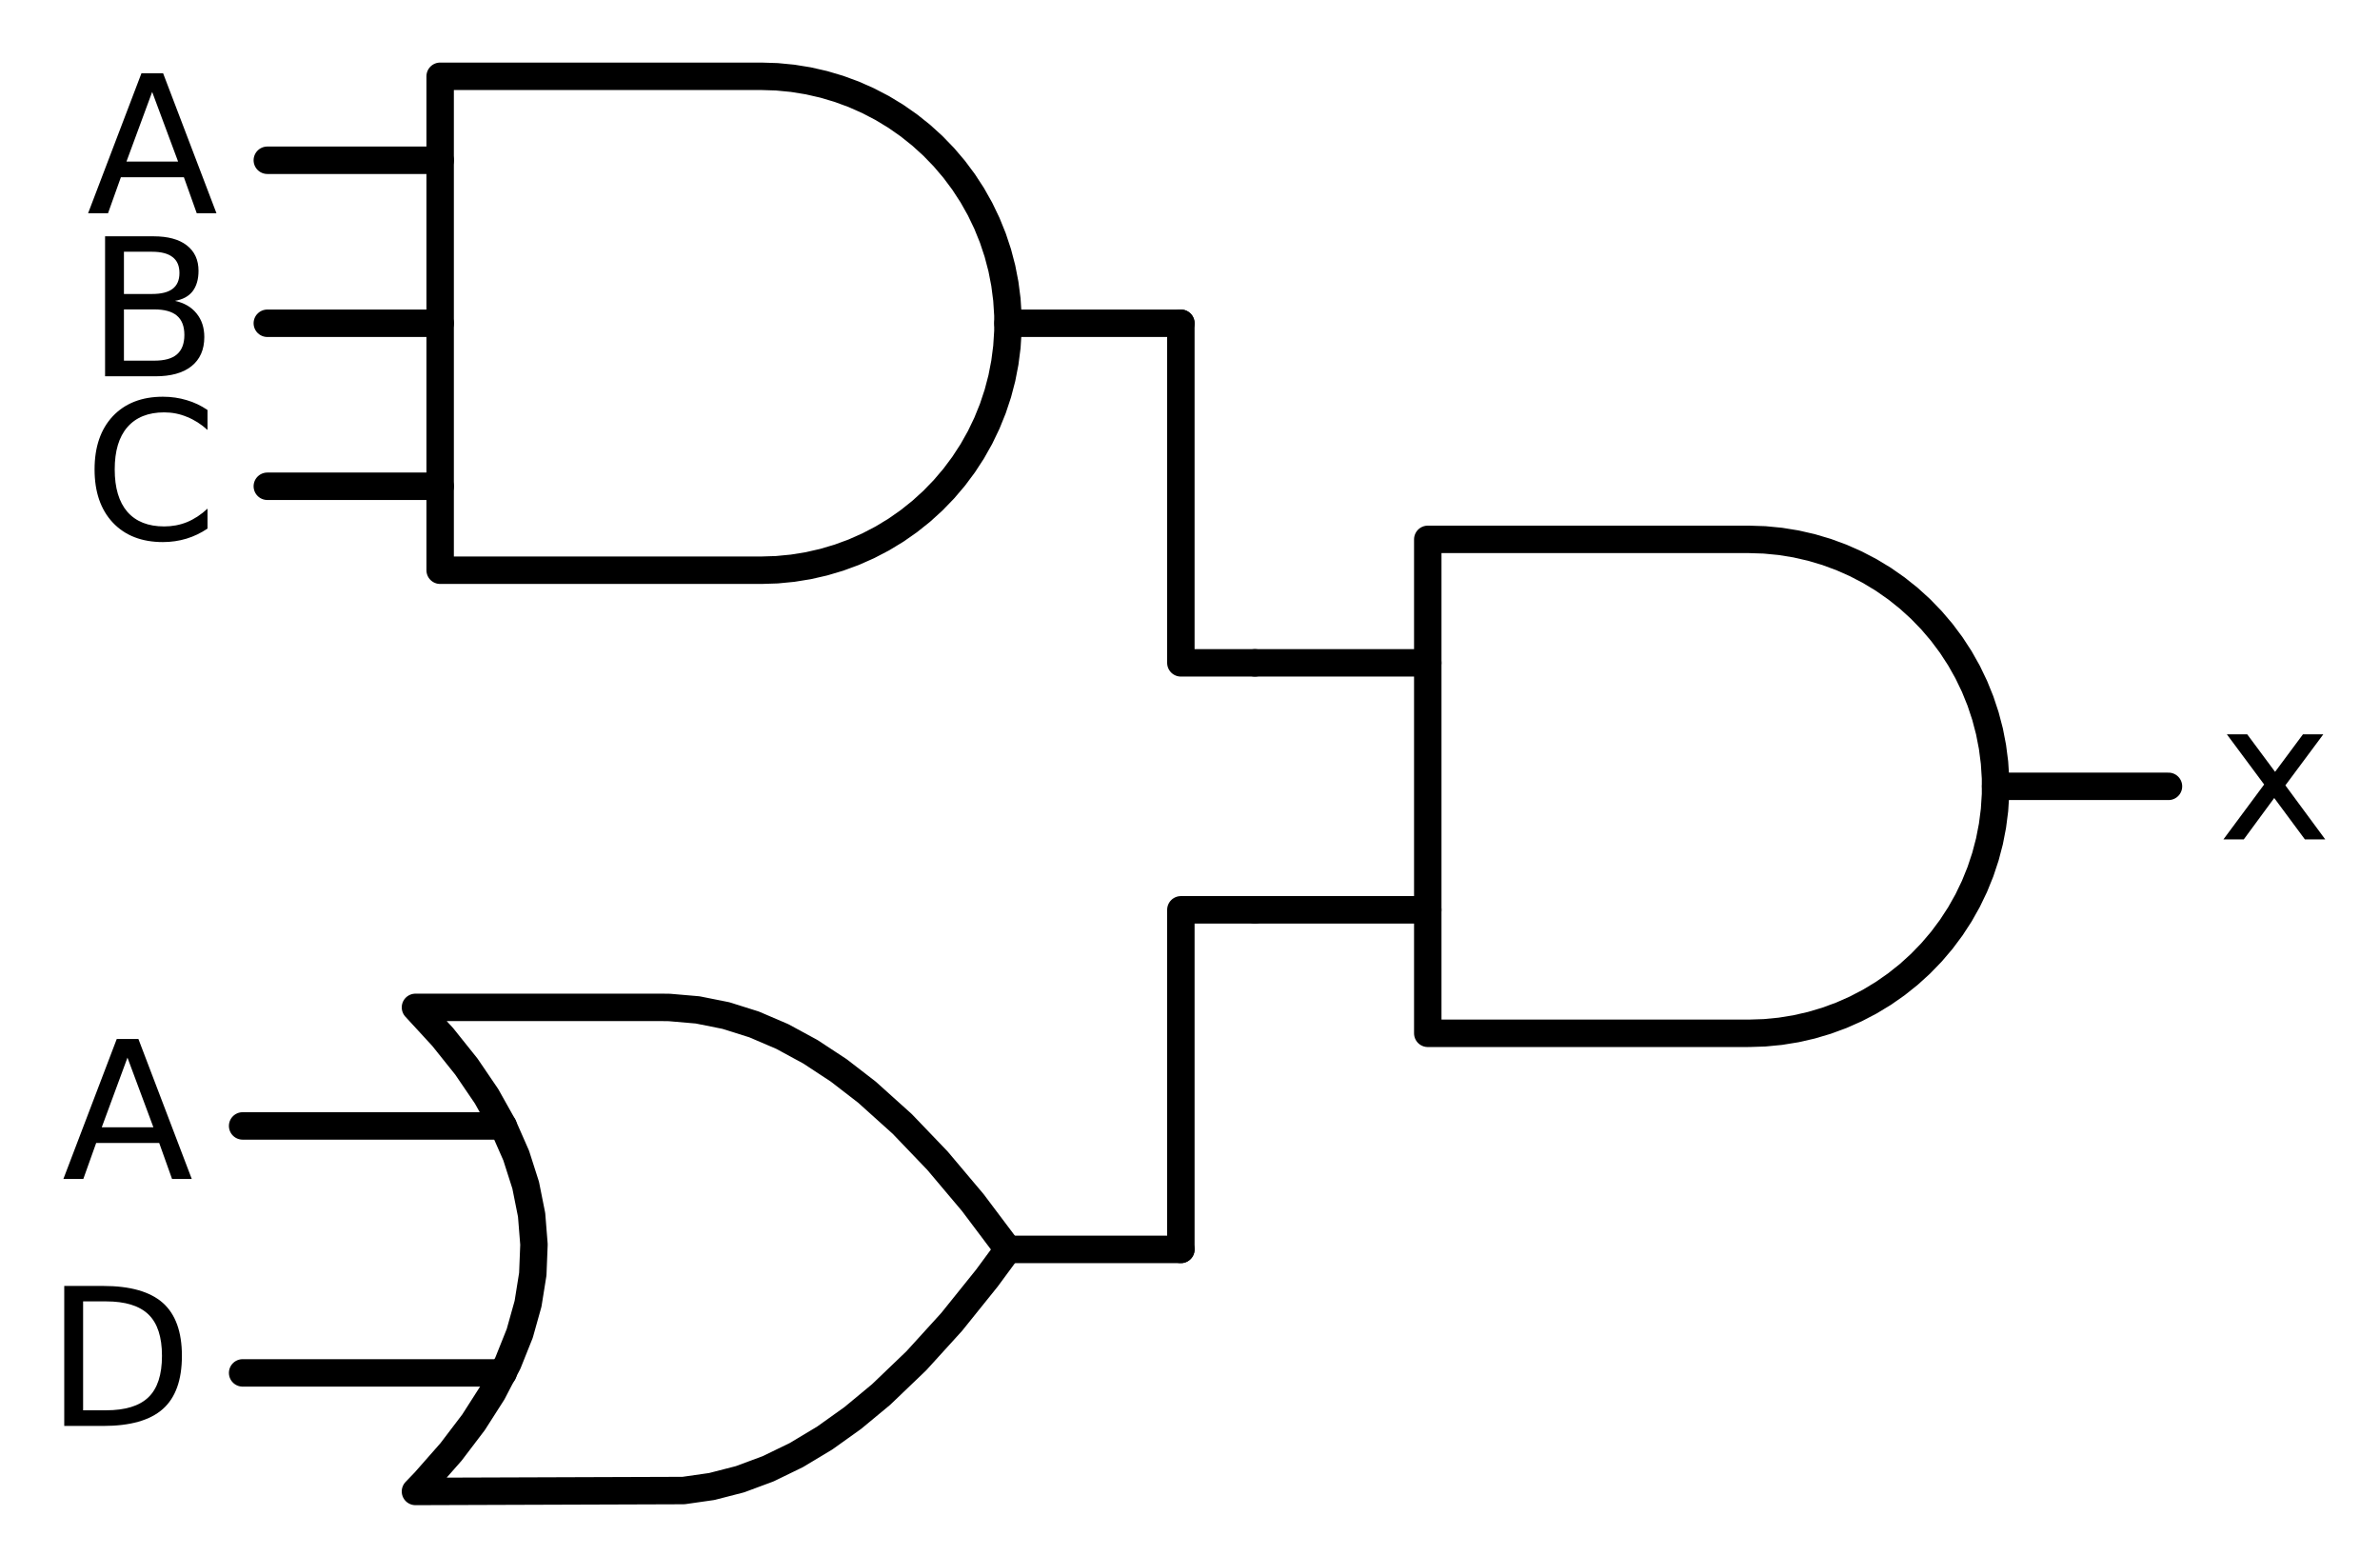
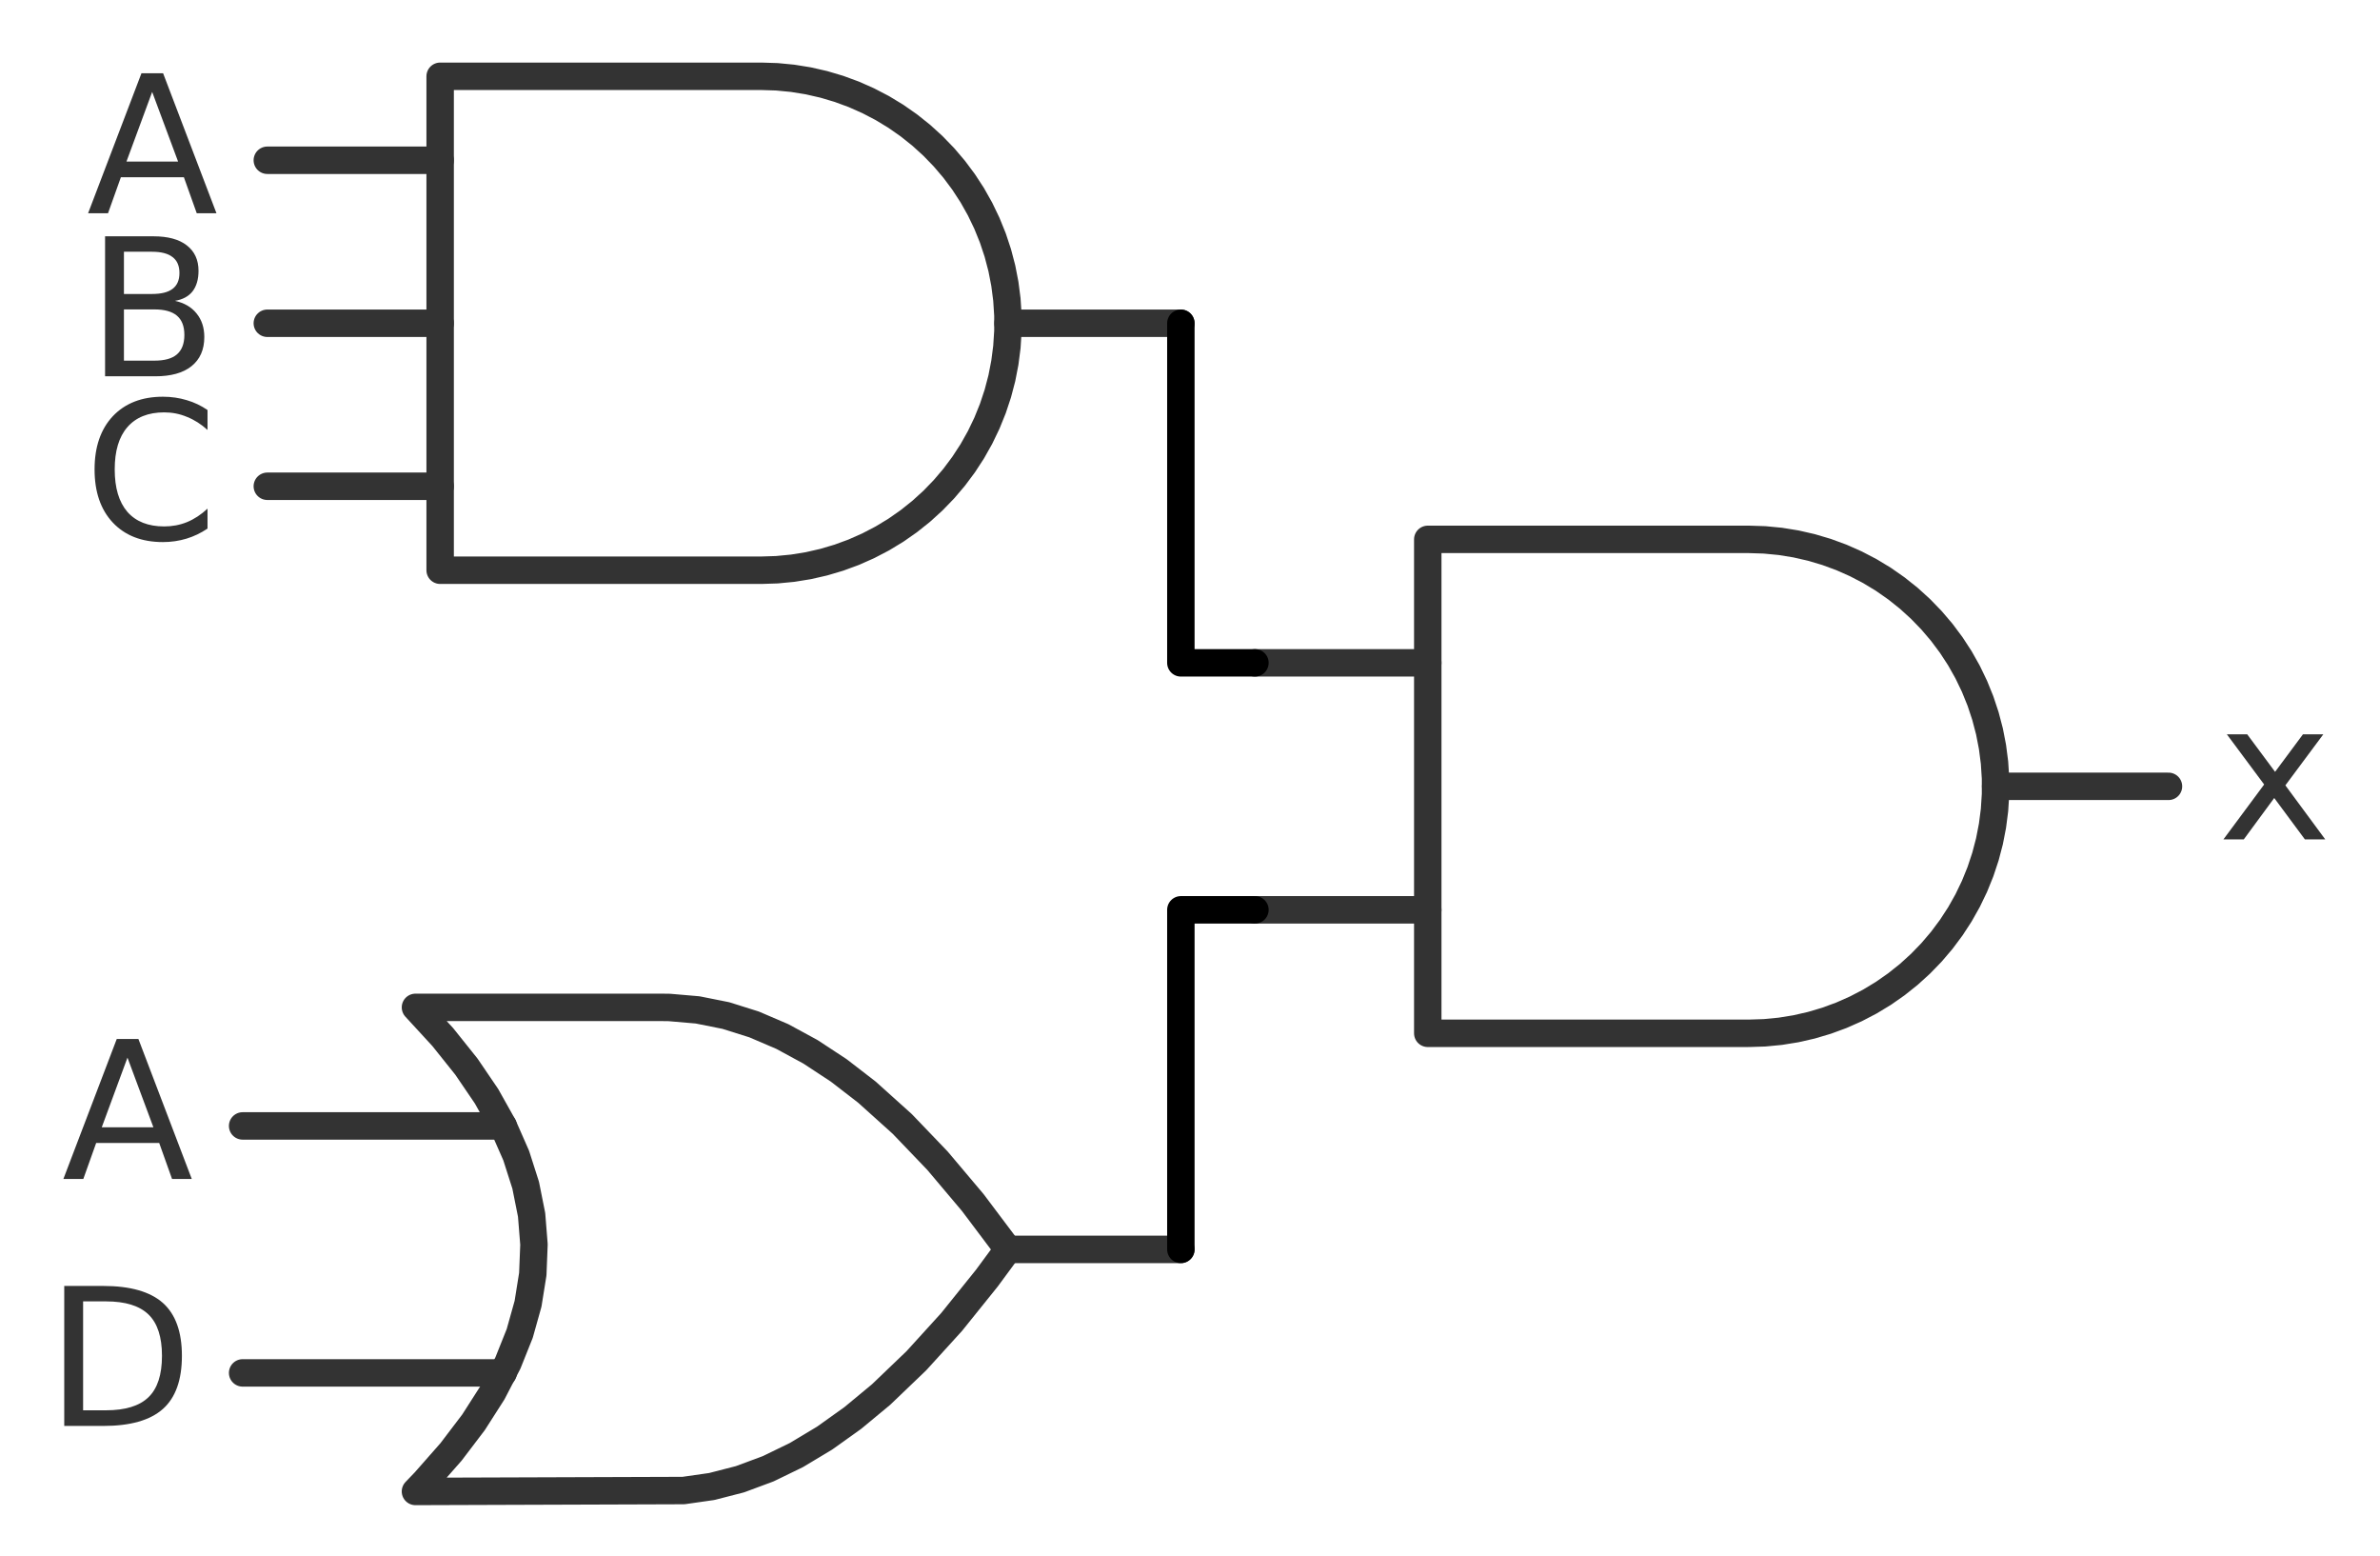
<svg xmlns="http://www.w3.org/2000/svg" width="173.508pt" height="113.38pt" viewBox="0 0 173.508 113.38" version="1.1">
  <defs>
    <style type="text/css">*{stroke-linejoin: round; stroke-linecap: butt}</style>
  </defs>
  <g id="figure_1">
    <g id="patch_1">
      <path d="M 0 113.38  L 173.508 113.38  L 173.508 0  L 0 0  L 0 113.38  z " style="fill: none" />
    </g>
    <g id="axes_1">
      <g id="line2d_1">
-         <path d="M 127.488 75.31  L 128.641 75.273  L 129.79 75.162  L 130.929 74.978  L 132.054 74.721  L 133.16 74.393  L 134.243 73.995  L 135.298 73.527  L 136.321 72.994  L 137.308 72.396  L 138.254 71.735  L 139.156 71.016  L 140.01 70.24  L 140.813 69.411  L 141.561 68.533  L 142.251 67.608  L 142.881 66.641  L 143.447 65.636  L 143.947 64.596  L 144.38 63.527  L 144.744 62.431  L 145.037 61.315  L 145.257 60.183  L 145.405 59.038  L 145.479 57.887  L 145.479 56.733  L 145.405 55.582  L 145.257 54.437  L 145.037 53.305  L 144.744 52.189  L 144.38 51.093  L 143.947 50.024  L 143.447 48.984  L 142.881 47.979  L 142.251 47.012  L 141.561 46.087  L 140.813 45.209  L 140.01 44.38  L 139.156 43.604  L 138.254 42.885  L 137.308 42.224  L 136.321 41.626  L 135.298 41.093  L 134.243 40.625  L 133.16 40.227  L 132.054 39.899  L 130.929 39.642  L 129.79 39.458  L 128.641 39.347  L 127.488 39.31  L 127.488 39.31  L 104.088 39.31  L 104.088 57.31  L 104.088 75.31  L 127.488 75.31  " clip-path="url(#pfbdc7ac6f1)" style="fill: none; stroke: #000000; stroke-width: 2; stroke-linecap: round" />
+         <path d="M 127.488 75.31  L 128.641 75.273  L 129.79 75.162  L 130.929 74.978  L 132.054 74.721  L 133.16 74.393  L 134.243 73.995  L 135.298 73.527  L 136.321 72.994  L 137.308 72.396  L 138.254 71.735  L 139.156 71.016  L 140.01 70.24  L 140.813 69.411  L 141.561 68.533  L 142.251 67.608  L 142.881 66.641  L 143.447 65.636  L 143.947 64.596  L 144.38 63.527  L 144.744 62.431  L 145.037 61.315  L 145.257 60.183  L 145.405 59.038  L 145.479 57.887  L 145.479 56.733  L 145.405 55.582  L 145.257 54.437  L 145.037 53.305  L 144.744 52.189  L 144.38 51.093  L 143.947 50.024  L 143.447 48.984  L 142.881 47.979  L 142.251 47.012  L 141.561 46.087  L 140.813 45.209  L 140.01 44.38  L 139.156 43.604  L 138.254 42.885  L 137.308 42.224  L 136.321 41.626  L 135.298 41.093  L 134.243 40.625  L 133.16 40.227  L 132.054 39.899  L 130.929 39.642  L 129.79 39.458  L 128.641 39.347  L 127.488 39.31  L 127.488 39.31  L 104.088 39.31  L 104.088 57.31  L 104.088 75.31  L 127.488 75.31  " clip-path="url(#pffc028f21e)" style="fill: none; stroke: #333333; stroke-width: 2; stroke-linecap: round" />
      </g>
      <g id="line2d_2">
-         <path d="M 91.488 66.31  L 104.088 66.31  " clip-path="url(#pfbdc7ac6f1)" style="fill: none; stroke: #000000; stroke-width: 2; stroke-linecap: round" />
+         <path d="M 91.488 66.31  L 104.088 66.31  " clip-path="url(#pffc028f21e)" style="fill: none; stroke: #333333; stroke-width: 2; stroke-linecap: round" />
      </g>
      <g id="line2d_3">
-         <path d="M 91.488 48.31  L 104.088 48.31  " clip-path="url(#pfbdc7ac6f1)" style="fill: none; stroke: #000000; stroke-width: 2; stroke-linecap: round" />
+         <path d="M 91.488 48.31  L 104.088 48.31  " clip-path="url(#pffc028f21e)" style="fill: none; stroke: #333333; stroke-width: 2; stroke-linecap: round" />
      </g>
      <g id="line2d_4">
-         <path d="M 145.488 57.31  L 158.088 57.31  " clip-path="url(#pfbdc7ac6f1)" style="fill: none; stroke: #000000; stroke-width: 2; stroke-linecap: round" />
+         <path d="M 145.488 57.31  L 158.088 57.31  " clip-path="url(#pffc028f21e)" style="fill: none; stroke: #333333; stroke-width: 2; stroke-linecap: round" />
      </g>
      <g id="line2d_5">
-         <path d="M 55.488 41.56  L 56.641 41.523  L 57.79 41.412  L 58.929 41.228  L 60.054 40.971  L 61.16 40.643  L 62.243 40.245  L 63.298 39.777  L 64.321 39.244  L 65.308 38.646  L 66.254 37.985  L 67.156 37.266  L 68.01 36.49  L 68.813 35.661  L 69.561 34.783  L 70.251 33.858  L 70.881 32.891  L 71.447 31.886  L 71.947 30.846  L 72.38 29.777  L 72.744 28.681  L 73.037 27.565  L 73.257 26.433  L 73.405 25.288  L 73.479 24.137  L 73.479 22.983  L 73.405 21.832  L 73.257 20.687  L 73.037 19.555  L 72.744 18.439  L 72.38 17.343  L 71.947 16.274  L 71.447 15.234  L 70.881 14.229  L 70.251 13.262  L 69.561 12.337  L 68.813 11.459  L 68.01 10.63  L 67.156 9.854  L 66.254 9.135  L 65.308 8.474  L 64.321 7.876  L 63.298 7.343  L 62.243 6.875  L 61.16 6.477  L 60.054 6.149  L 58.929 5.892  L 57.79 5.708  L 56.641 5.597  L 55.488 5.56  L 55.488 5.56  L 32.088 5.56  L 32.088 23.56  L 32.088 41.56  L 55.488 41.56  " clip-path="url(#pfbdc7ac6f1)" style="fill: none; stroke: #000000; stroke-width: 2; stroke-linecap: round" />
+         <path d="M 55.488 41.56  L 56.641 41.523  L 57.79 41.412  L 58.929 41.228  L 60.054 40.971  L 61.16 40.643  L 62.243 40.245  L 63.298 39.777  L 64.321 39.244  L 65.308 38.646  L 66.254 37.985  L 67.156 37.266  L 68.01 36.49  L 68.813 35.661  L 69.561 34.783  L 70.251 33.858  L 70.881 32.891  L 71.447 31.886  L 71.947 30.846  L 72.38 29.777  L 72.744 28.681  L 73.037 27.565  L 73.257 26.433  L 73.405 25.288  L 73.479 24.137  L 73.479 22.983  L 73.405 21.832  L 73.257 20.687  L 73.037 19.555  L 72.744 18.439  L 72.38 17.343  L 71.947 16.274  L 71.447 15.234  L 70.881 14.229  L 70.251 13.262  L 69.561 12.337  L 68.813 11.459  L 68.01 10.63  L 67.156 9.854  L 66.254 9.135  L 65.308 8.474  L 64.321 7.876  L 63.298 7.343  L 62.243 6.875  L 61.16 6.477  L 60.054 6.149  L 58.929 5.892  L 57.79 5.708  L 56.641 5.597  L 55.488 5.56  L 55.488 5.56  L 32.088 5.56  L 32.088 23.56  L 32.088 41.56  L 55.488 41.56  " clip-path="url(#pffc028f21e)" style="fill: none; stroke: #333333; stroke-width: 2; stroke-linecap: round" />
      </g>
      <g id="line2d_6">
-         <path d="M 19.488 35.44  L 32.088 35.44  " clip-path="url(#pfbdc7ac6f1)" style="fill: none; stroke: #000000; stroke-width: 2; stroke-linecap: round" />
+         <path d="M 19.488 35.44  L 32.088 35.44  " clip-path="url(#pffc028f21e)" style="fill: none; stroke: #333333; stroke-width: 2; stroke-linecap: round" />
      </g>
      <g id="line2d_7">
-         <path d="M 19.488 23.56  L 32.088 23.56  " clip-path="url(#pfbdc7ac6f1)" style="fill: none; stroke: #000000; stroke-width: 2; stroke-linecap: round" />
+         <path d="M 19.488 23.56  L 32.088 23.56  " clip-path="url(#pffc028f21e)" style="fill: none; stroke: #333333; stroke-width: 2; stroke-linecap: round" />
      </g>
      <g id="line2d_8">
-         <path d="M 19.488 11.68  L 32.088 11.68  " clip-path="url(#pfbdc7ac6f1)" style="fill: none; stroke: #000000; stroke-width: 2; stroke-linecap: round" />
+         <path d="M 19.488 11.68  L 32.088 11.68  " clip-path="url(#pffc028f21e)" style="fill: none; stroke: #333333; stroke-width: 2; stroke-linecap: round" />
      </g>
      <g id="line2d_9">
-         <path d="M 73.488 23.56  L 86.088 23.56  " clip-path="url(#pfbdc7ac6f1)" style="fill: none; stroke: #000000; stroke-width: 2; stroke-linecap: round" />
+         <path d="M 73.488 23.56  L 86.088 23.56  " clip-path="url(#pffc028f21e)" style="fill: none; stroke: #333333; stroke-width: 2; stroke-linecap: round" />
      </g>
      <g id="line2d_10">
-         <path d="M 91.488 48.31  L 86.088 48.31  L 86.088 23.56  " clip-path="url(#pfbdc7ac6f1)" style="fill: none; stroke: #000000; stroke-width: 2; stroke-linecap: round" />
+         <path d="M 91.488 48.31  L 86.088 48.31  L 86.088 23.56  " clip-path="url(#pffc028f21e)" style="fill: none; stroke: #000000; stroke-width: 2; stroke-linecap: round" />
      </g>
      <g id="line2d_11">
-         <path d="M 30.288 108.7  L 49.831 108.634  L 51.888 108.34  L 53.945 107.811  L 56.002 107.047  L 58.059 106.048  L 60.117 104.813  L 62.174 103.344  L 64.231 101.64  L 66.802 99.178  L 69.374 96.35  L 71.945 93.154  L 73.488 91.06  L 73.488 91.06  L 70.917 87.644  L 68.345 84.595  L 65.774 81.913  L 63.202 79.599  L 61.145 78.012  L 59.088 76.66  L 57.031 75.543  L 54.974 74.662  L 52.917 74.015  L 50.859 73.604  L 48.802 73.427  L 48.288 73.42  L 30.288 73.42  L 30.288 73.42  L 32.275 75.58  L 34.003 77.74  L 35.472 79.9  L 36.682 82.06  L 37.632 84.22  L 38.323 86.38  L 38.755 88.54  L 38.928 90.7  L 38.842 92.86  L 38.496 95.02  L 37.891 97.18  L 37.027 99.34  L 35.904 101.5  L 34.522 103.66  L 32.88 105.82  L 30.979 107.98  L 30.288 108.7  L 30.288 108.7  " clip-path="url(#pfbdc7ac6f1)" style="fill: none; stroke: #000000; stroke-width: 2; stroke-linecap: round" />
+         <path d="M 30.288 108.7  L 49.831 108.634  L 51.888 108.34  L 53.945 107.811  L 56.002 107.047  L 58.059 106.048  L 60.117 104.813  L 62.174 103.344  L 64.231 101.64  L 66.802 99.178  L 69.374 96.35  L 71.945 93.154  L 73.488 91.06  L 73.488 91.06  L 70.917 87.644  L 68.345 84.595  L 65.774 81.913  L 63.202 79.599  L 61.145 78.012  L 59.088 76.66  L 57.031 75.543  L 54.974 74.662  L 52.917 74.015  L 50.859 73.604  L 48.802 73.427  L 48.288 73.42  L 30.288 73.42  L 30.288 73.42  L 32.275 75.58  L 34.003 77.74  L 35.472 79.9  L 36.682 82.06  L 37.632 84.22  L 38.323 86.38  L 38.755 88.54  L 38.928 90.7  L 38.842 92.86  L 38.496 95.02  L 37.891 97.18  L 37.027 99.34  L 35.904 101.5  L 34.522 103.66  L 32.88 105.82  L 30.979 107.98  L 30.288 108.7  L 30.288 108.7  " clip-path="url(#pffc028f21e)" style="fill: none; stroke: #333333; stroke-width: 2; stroke-linecap: round" />
      </g>
      <g id="line2d_12">
-         <path d="M 17.688 100.06  L 36.682 100.06  " clip-path="url(#pfbdc7ac6f1)" style="fill: none; stroke: #000000; stroke-width: 2; stroke-linecap: round" />
+         <path d="M 17.688 100.06  L 36.682 100.06  " clip-path="url(#pffc028f21e)" style="fill: none; stroke: #333333; stroke-width: 2; stroke-linecap: round" />
      </g>
      <g id="line2d_13">
-         <path d="M 17.688 82.06  L 36.682 82.06  " clip-path="url(#pfbdc7ac6f1)" style="fill: none; stroke: #000000; stroke-width: 2; stroke-linecap: round" />
+         <path d="M 17.688 82.06  L 36.682 82.06  " clip-path="url(#pffc028f21e)" style="fill: none; stroke: #333333; stroke-width: 2; stroke-linecap: round" />
      </g>
      <g id="line2d_14">
-         <path d="M 73.488 91.06  L 86.088 91.06  " clip-path="url(#pfbdc7ac6f1)" style="fill: none; stroke: #000000; stroke-width: 2; stroke-linecap: round" />
+         <path d="M 73.488 91.06  L 86.088 91.06  " clip-path="url(#pffc028f21e)" style="fill: none; stroke: #333333; stroke-width: 2; stroke-linecap: round" />
      </g>
      <g id="line2d_15">
-         <path d="M 91.488 66.31  L 86.088 66.31  L 86.088 91.06  " clip-path="url(#pfbdc7ac6f1)" style="fill: none; stroke: #000000; stroke-width: 2; stroke-linecap: round" />
+         <path d="M 91.488 66.31  L 86.088 66.31  L 86.088 91.06  " clip-path="url(#pffc028f21e)" style="fill: none; stroke: #000000; stroke-width: 2; stroke-linecap: round" />
      </g>
      <g id="text_1">
-         <text style="font-size: 14px; font-family: 'DejaVu Sans', 'Bitstream Vera Sans', 'Computer Modern Sans Serif', 'Lucida Grande', 'Verdana', 'Geneva', 'Lucid', 'Arial', 'Helvetica', 'Avant Garde', sans-serif; text-anchor: start" x="161.688" y="61.173" transform="rotate(-0 161.688 61.17312)">x</text>
+         <text style="font-size: 14px; font-family: 'DejaVu Sans', 'Bitstream Vera Sans', 'Computer Modern Sans Serif', 'Lucida Grande', 'Verdana', 'Geneva', 'Lucid', 'Arial', 'Helvetica', 'Avant Garde', sans-serif; text-anchor: start; fill: #333333" x="161.688" y="61.173" transform="rotate(-0 161.688 61.17312)">x</text>
      </g>
      <g id="text_2">
-         <text style="font-size: 14px; font-family: 'DejaVu Sans', 'Bitstream Vera Sans', 'Computer Modern Sans Serif', 'Lucida Grande', 'Verdana', 'Geneva', 'Lucid', 'Arial', 'Helvetica', 'Avant Garde', sans-serif; text-anchor: end" x="15.888" y="15.543" transform="rotate(-0 15.888 15.54312)">A</text>
+         <text style="font-size: 14px; font-family: 'DejaVu Sans', 'Bitstream Vera Sans', 'Computer Modern Sans Serif', 'Lucida Grande', 'Verdana', 'Geneva', 'Lucid', 'Arial', 'Helvetica', 'Avant Garde', sans-serif; text-anchor: end; fill: #333333" x="15.888" y="15.543" transform="rotate(-0 15.888 15.54312)">A</text>
      </g>
      <g id="text_3">
-         <text style="font-size: 14px; font-family: 'DejaVu Sans', 'Bitstream Vera Sans', 'Computer Modern Sans Serif', 'Lucida Grande', 'Verdana', 'Geneva', 'Lucid', 'Arial', 'Helvetica', 'Avant Garde', sans-serif; text-anchor: end" x="15.888" y="27.423" transform="rotate(-0 15.888 27.42312)">B</text>
+         <text style="font-size: 14px; font-family: 'DejaVu Sans', 'Bitstream Vera Sans', 'Computer Modern Sans Serif', 'Lucida Grande', 'Verdana', 'Geneva', 'Lucid', 'Arial', 'Helvetica', 'Avant Garde', sans-serif; text-anchor: end; fill: #333333" x="15.888" y="27.423" transform="rotate(-0 15.888 27.42312)">B</text>
      </g>
      <g id="text_4">
-         <text style="font-size: 14px; font-family: 'DejaVu Sans', 'Bitstream Vera Sans', 'Computer Modern Sans Serif', 'Lucida Grande', 'Verdana', 'Geneva', 'Lucid', 'Arial', 'Helvetica', 'Avant Garde', sans-serif; text-anchor: end" x="15.888" y="39.303" transform="rotate(-0 15.888 39.30313)">C</text>
+         <text style="font-size: 14px; font-family: 'DejaVu Sans', 'Bitstream Vera Sans', 'Computer Modern Sans Serif', 'Lucida Grande', 'Verdana', 'Geneva', 'Lucid', 'Arial', 'Helvetica', 'Avant Garde', sans-serif; text-anchor: end; fill: #333333" x="15.888" y="39.303" transform="rotate(-0 15.888 39.30313)">C</text>
      </g>
      <g id="text_5">
-         <text style="font-size: 14px; font-family: 'DejaVu Sans', 'Bitstream Vera Sans', 'Computer Modern Sans Serif', 'Lucida Grande', 'Verdana', 'Geneva', 'Lucid', 'Arial', 'Helvetica', 'Avant Garde', sans-serif; text-anchor: end" x="14.088" y="85.923" transform="rotate(-0 14.088 85.92312)">A</text>
+         <text style="font-size: 14px; font-family: 'DejaVu Sans', 'Bitstream Vera Sans', 'Computer Modern Sans Serif', 'Lucida Grande', 'Verdana', 'Geneva', 'Lucid', 'Arial', 'Helvetica', 'Avant Garde', sans-serif; text-anchor: end; fill: #333333" x="14.088" y="85.923" transform="rotate(-0 14.088 85.92312)">A</text>
      </g>
      <g id="text_6">
-         <text style="font-size: 14px; font-family: 'DejaVu Sans', 'Bitstream Vera Sans', 'Computer Modern Sans Serif', 'Lucida Grande', 'Verdana', 'Geneva', 'Lucid', 'Arial', 'Helvetica', 'Avant Garde', sans-serif; text-anchor: end" x="14.088" y="103.923" transform="rotate(-0 14.088 103.9231)">D</text>
+         <text style="font-size: 14px; font-family: 'DejaVu Sans', 'Bitstream Vera Sans', 'Computer Modern Sans Serif', 'Lucida Grande', 'Verdana', 'Geneva', 'Lucid', 'Arial', 'Helvetica', 'Avant Garde', sans-serif; text-anchor: end; fill: #333333" x="14.088" y="103.923" transform="rotate(-0 14.088 103.9231)">D</text>
      </g>
    </g>
  </g>
  <defs>
-     <clipPath id="pfbdc7ac6f1">
+     <clipPath id="pffc028f21e">
      <rect x="0" y="0" width="173.508" height="113.38" />
    </clipPath>
  </defs>
</svg>
